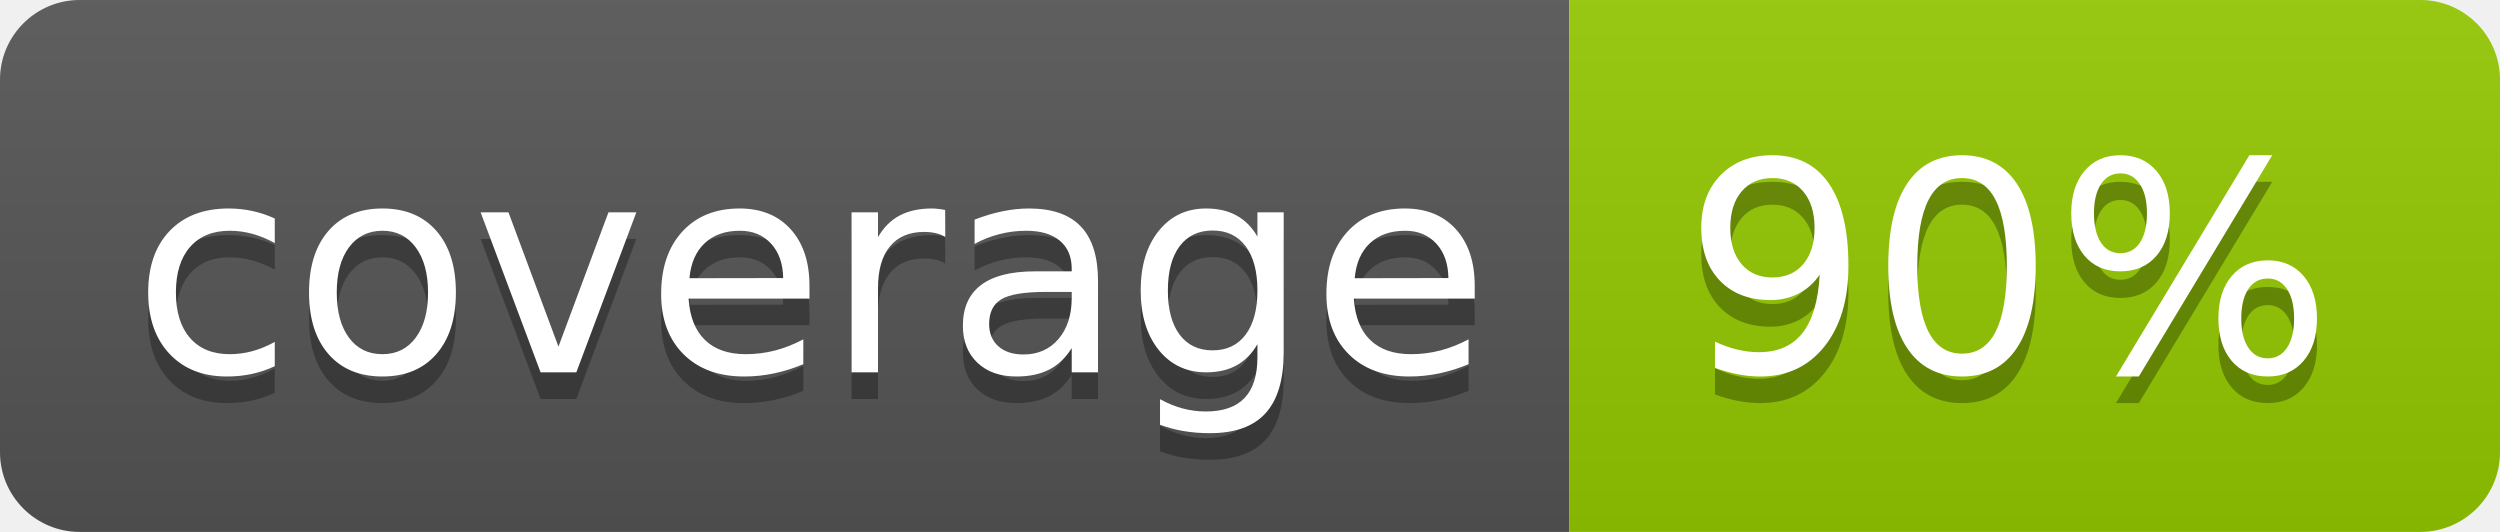
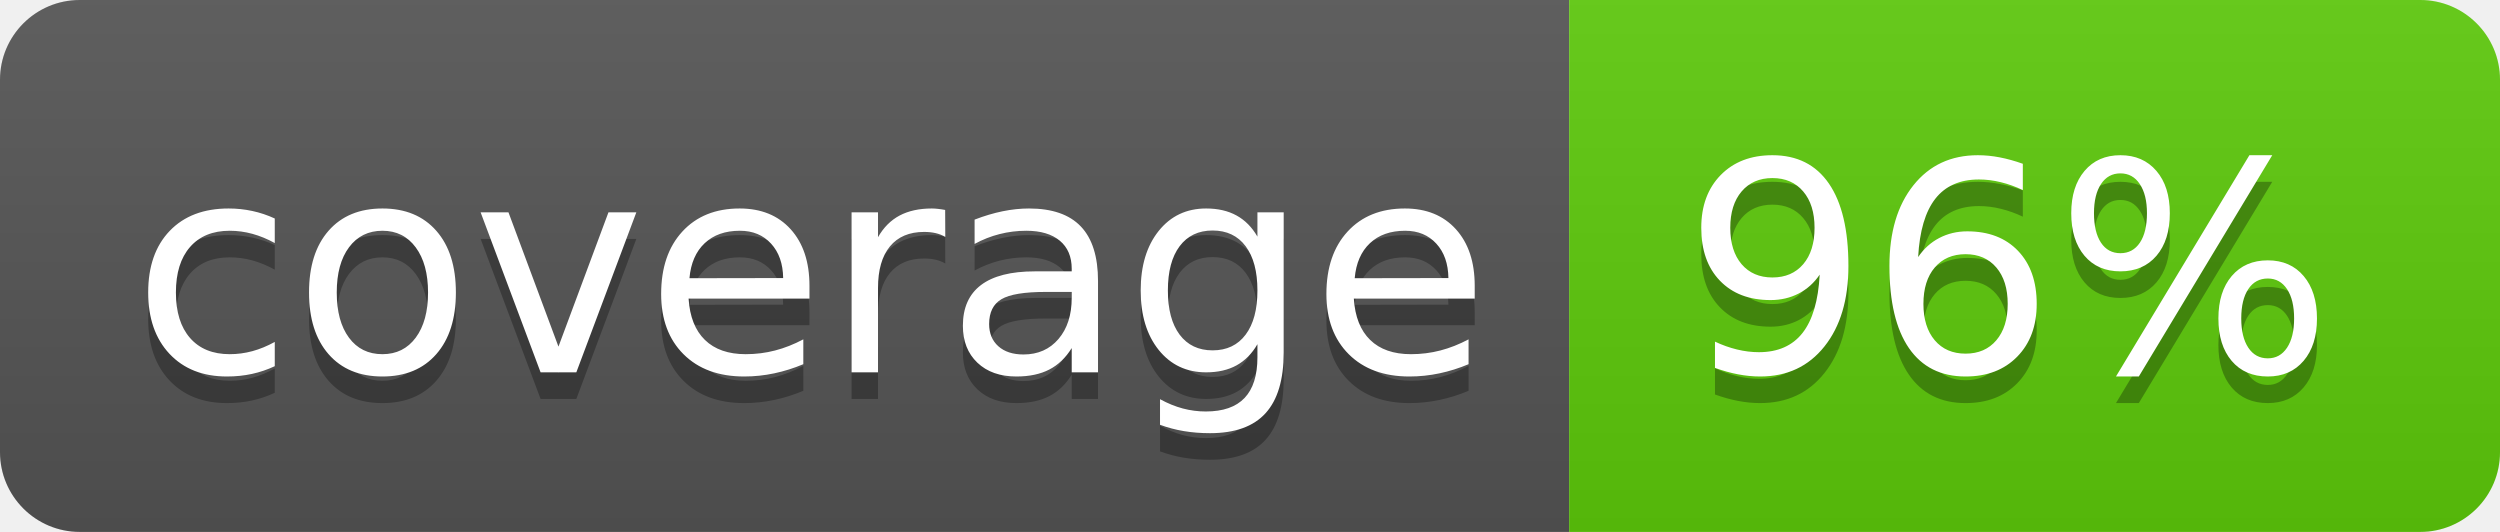
<svg xmlns="http://www.w3.org/2000/svg" width="94" height="20">
  <linearGradient id="b" x2="0" y2="100%">
    <stop offset="0" stop-color="#bbb" stop-opacity=".1" />
    <stop offset="1" stop-opacity=".1" />
  </linearGradient>
  <clipPath id="a">
    <rect width="94" height="20" rx="3" fill="#fff" />
  </clipPath>
  <g clip-path="url(#a)">
    <path fill="#555" d="M0 0h59v20H0z" />
-     <path fill="#94ca00" d="M59 0h35v20H59z" />
+     <path fill="#5dcb0b" d="M59 0h35v20H59z" />
    <path fill="url(#b)" d="M0 0h94v20H0z" />
  </g>
  <g fill="#fff" text-anchor="middle" font-family="DejaVu Sans,Verdana,Geneva,sans-serif" font-size="110">
    <text x="305" y="150" fill="#010101" fill-opacity=".3" transform="scale(.1)" textLength="490">coverage</text>
    <text x="305" y="140" transform="scale(.1)" textLength="490">coverage</text>
-     <text x="755" y="150" fill="#010101" fill-opacity=".3" transform="scale(.1)" textLength="250">90%</text>
-     <text x="755" y="140" transform="scale(.1)" textLength="250">90%</text>
+     <text x="755" y="150" fill="#010101" fill-opacity=".3" transform="scale(.1)" textLength="250">96%</text>
+     <text x="755" y="140" transform="scale(.1)" textLength="250">96%</text>
  </g>
</svg>
